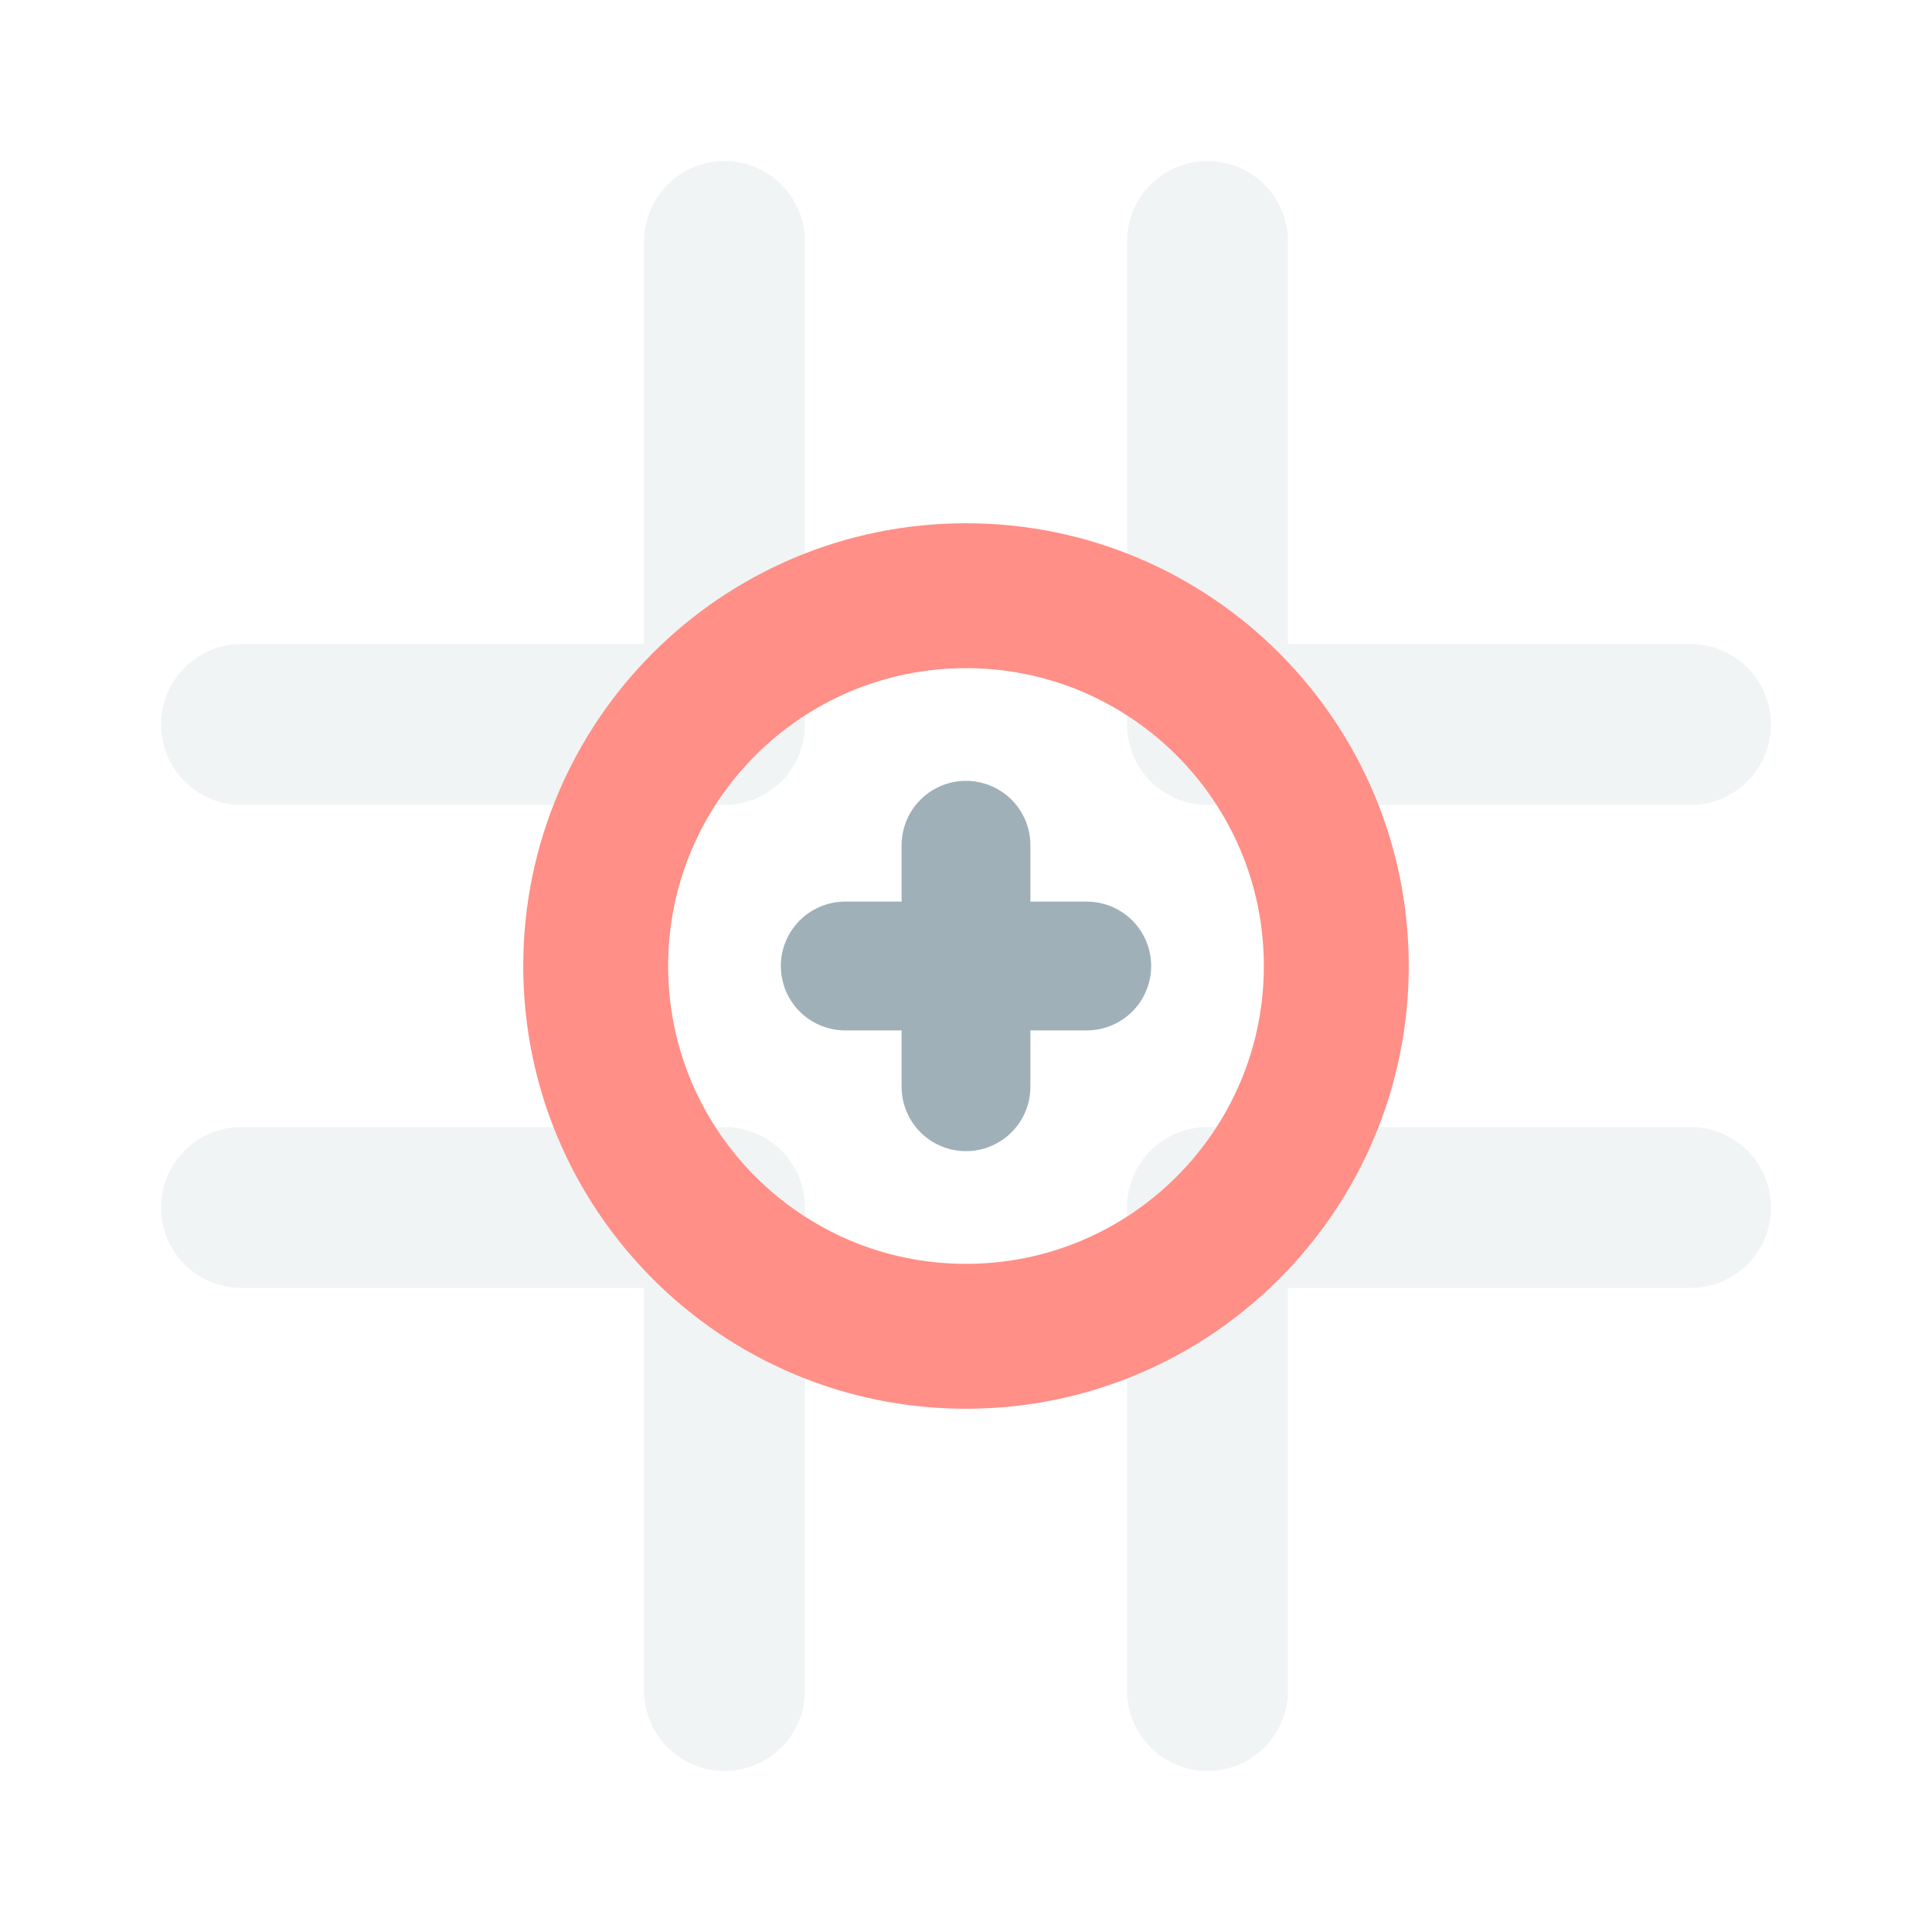
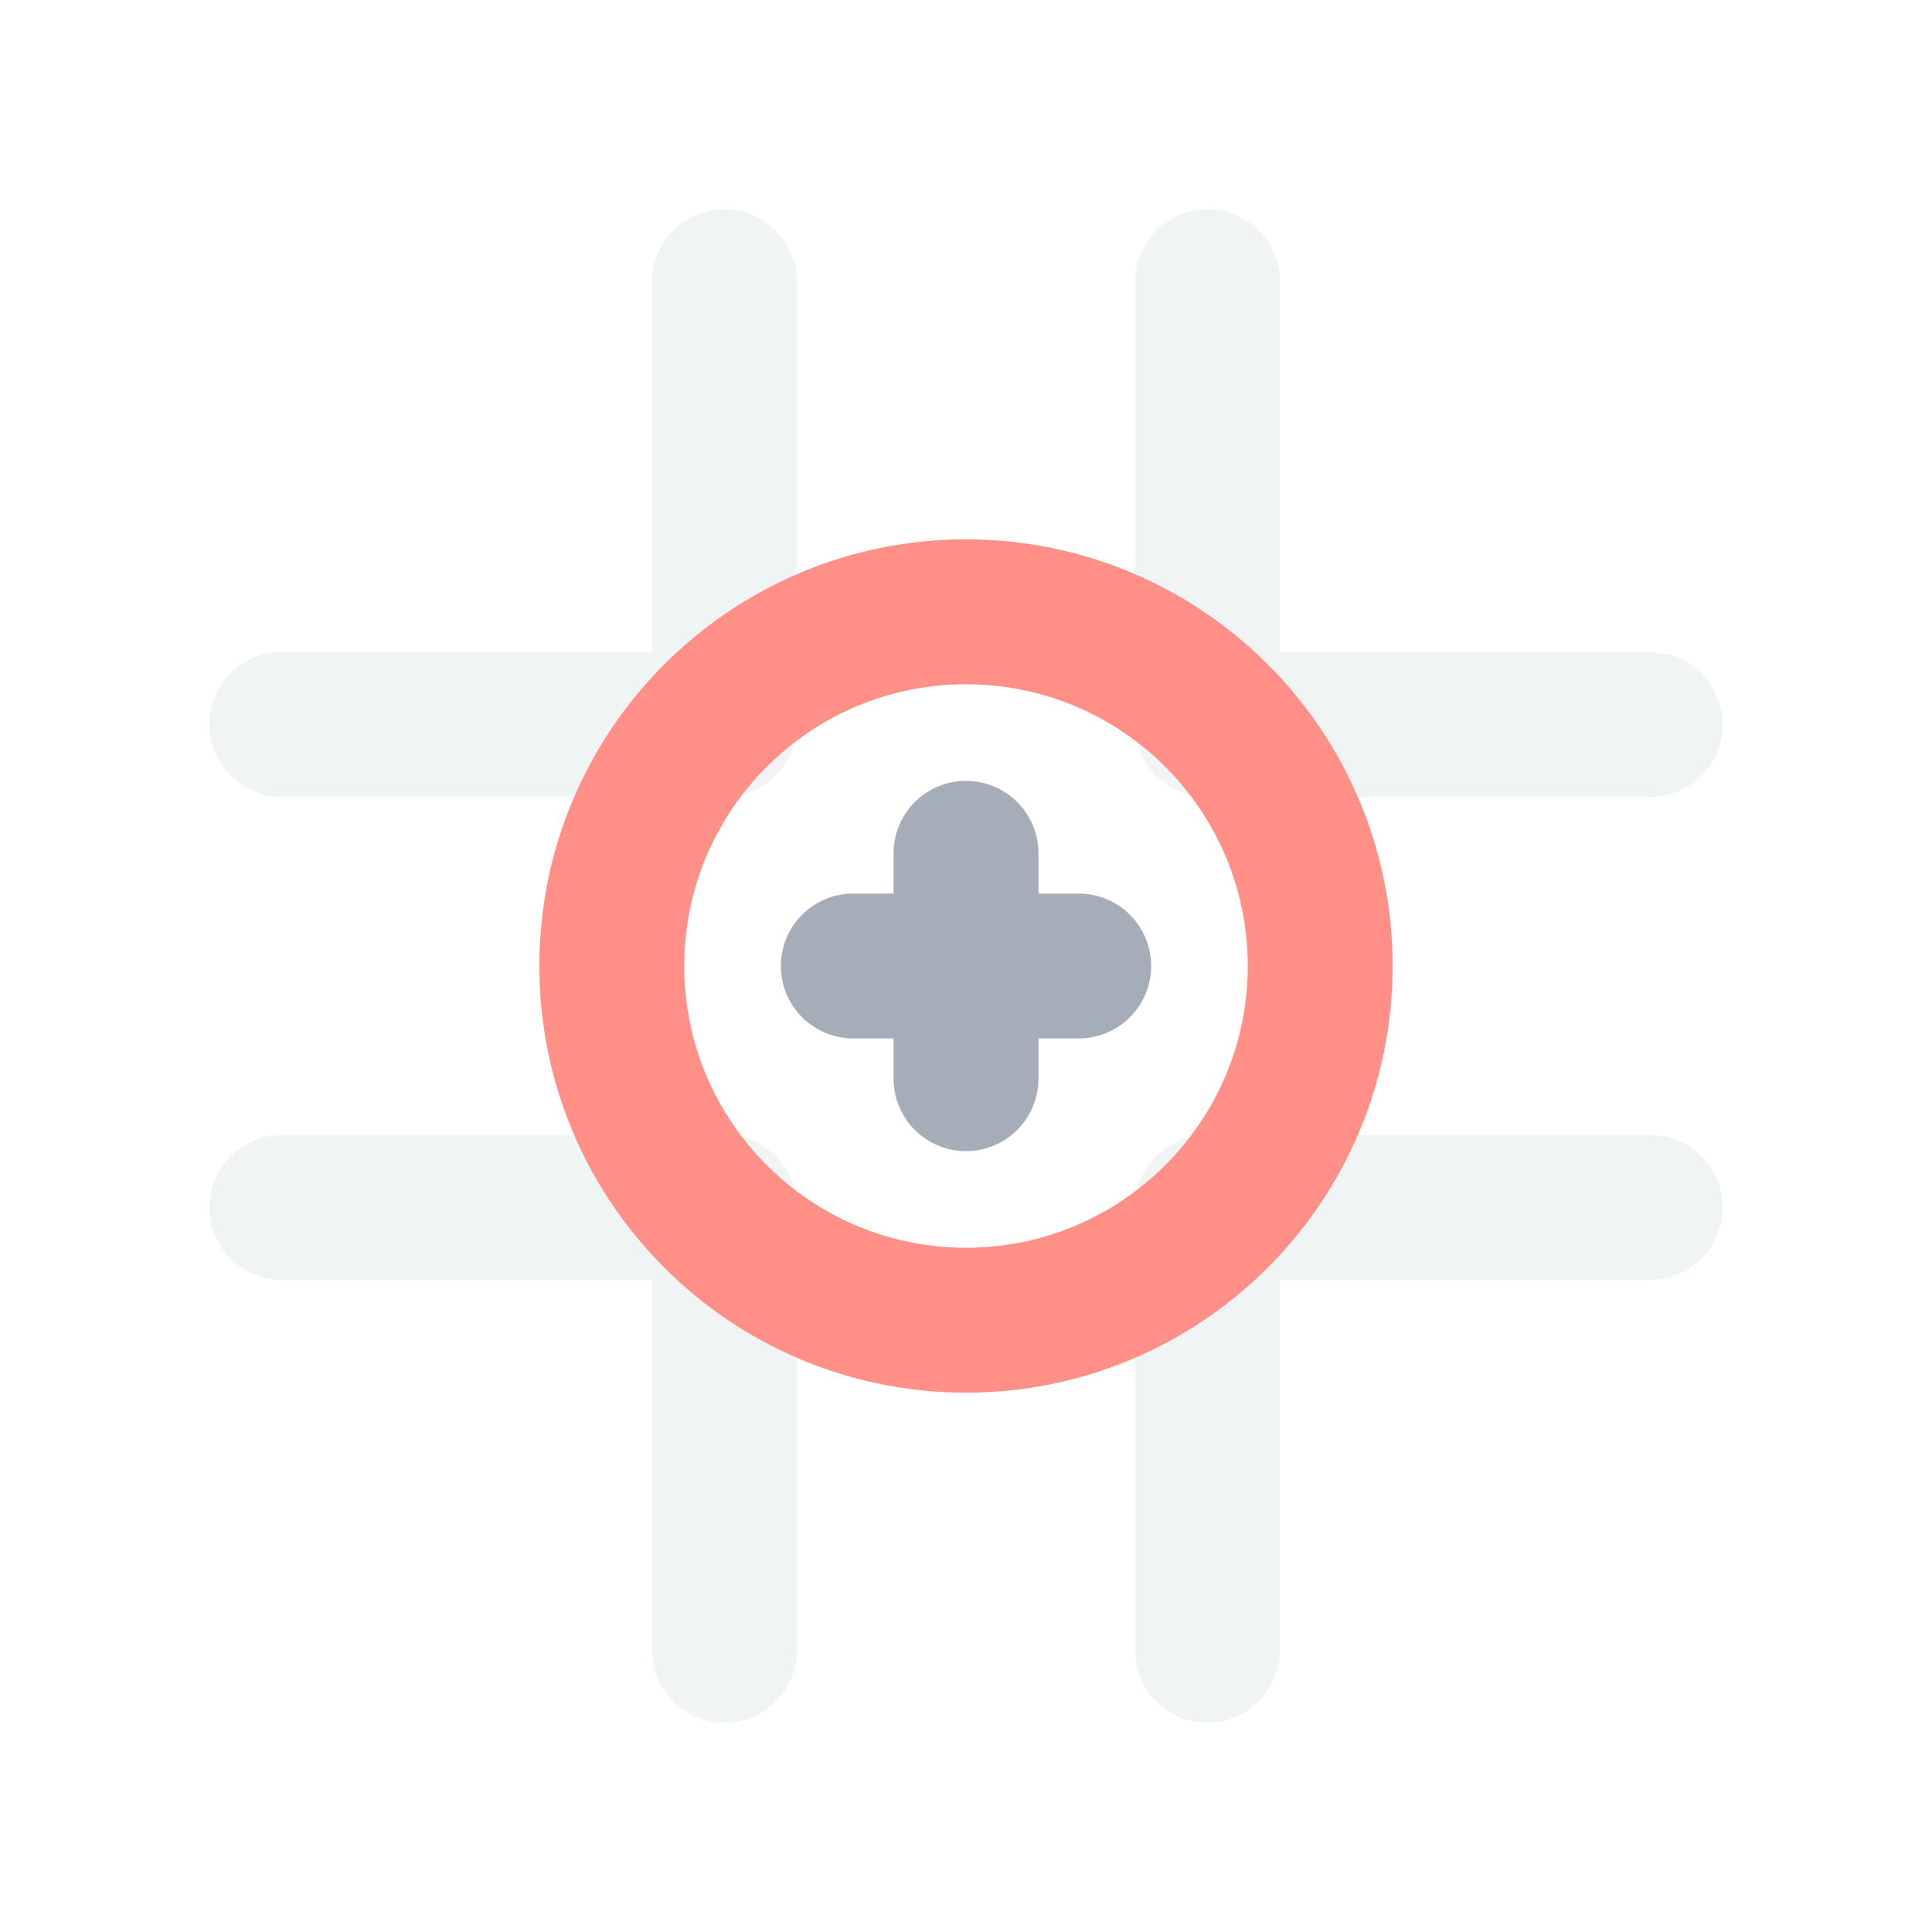
<svg xmlns="http://www.w3.org/2000/svg" viewBox="0 0 24 24">
-   <g fill="none" stroke-linecap="round" stroke-linejoin="round">
-     <path stroke="#f1f4f5" stroke-width="2" d="M9 3v6H3M15 3v6h6M9 21v-6H3M15 21v-6h6" />
-     <path stroke="#9fb0b8" stroke-width="1.6" d="M10.5 12h3M12 10.5v3" />
-     <circle cx="12" cy="12" r="4.6" stroke="#ff8f87" stroke-width="1.8" />
+   <g fill="none" stroke-width="1.8" stroke-linecap="round" stroke-linejoin="round">
+     <path stroke="#f1f4f5" d="M9 3.5V9H3.5M15 3.5V9h5.5M9 20.5V15H3.5M15 20.5V15h5.5" />
+     <path stroke="#a5aeb8" d="M10.6 12h2.8M12 10.6v2.8" />
+     <circle cx="12" cy="12" r="4.4" stroke="#ff8f87" />
  </g>
</svg>
